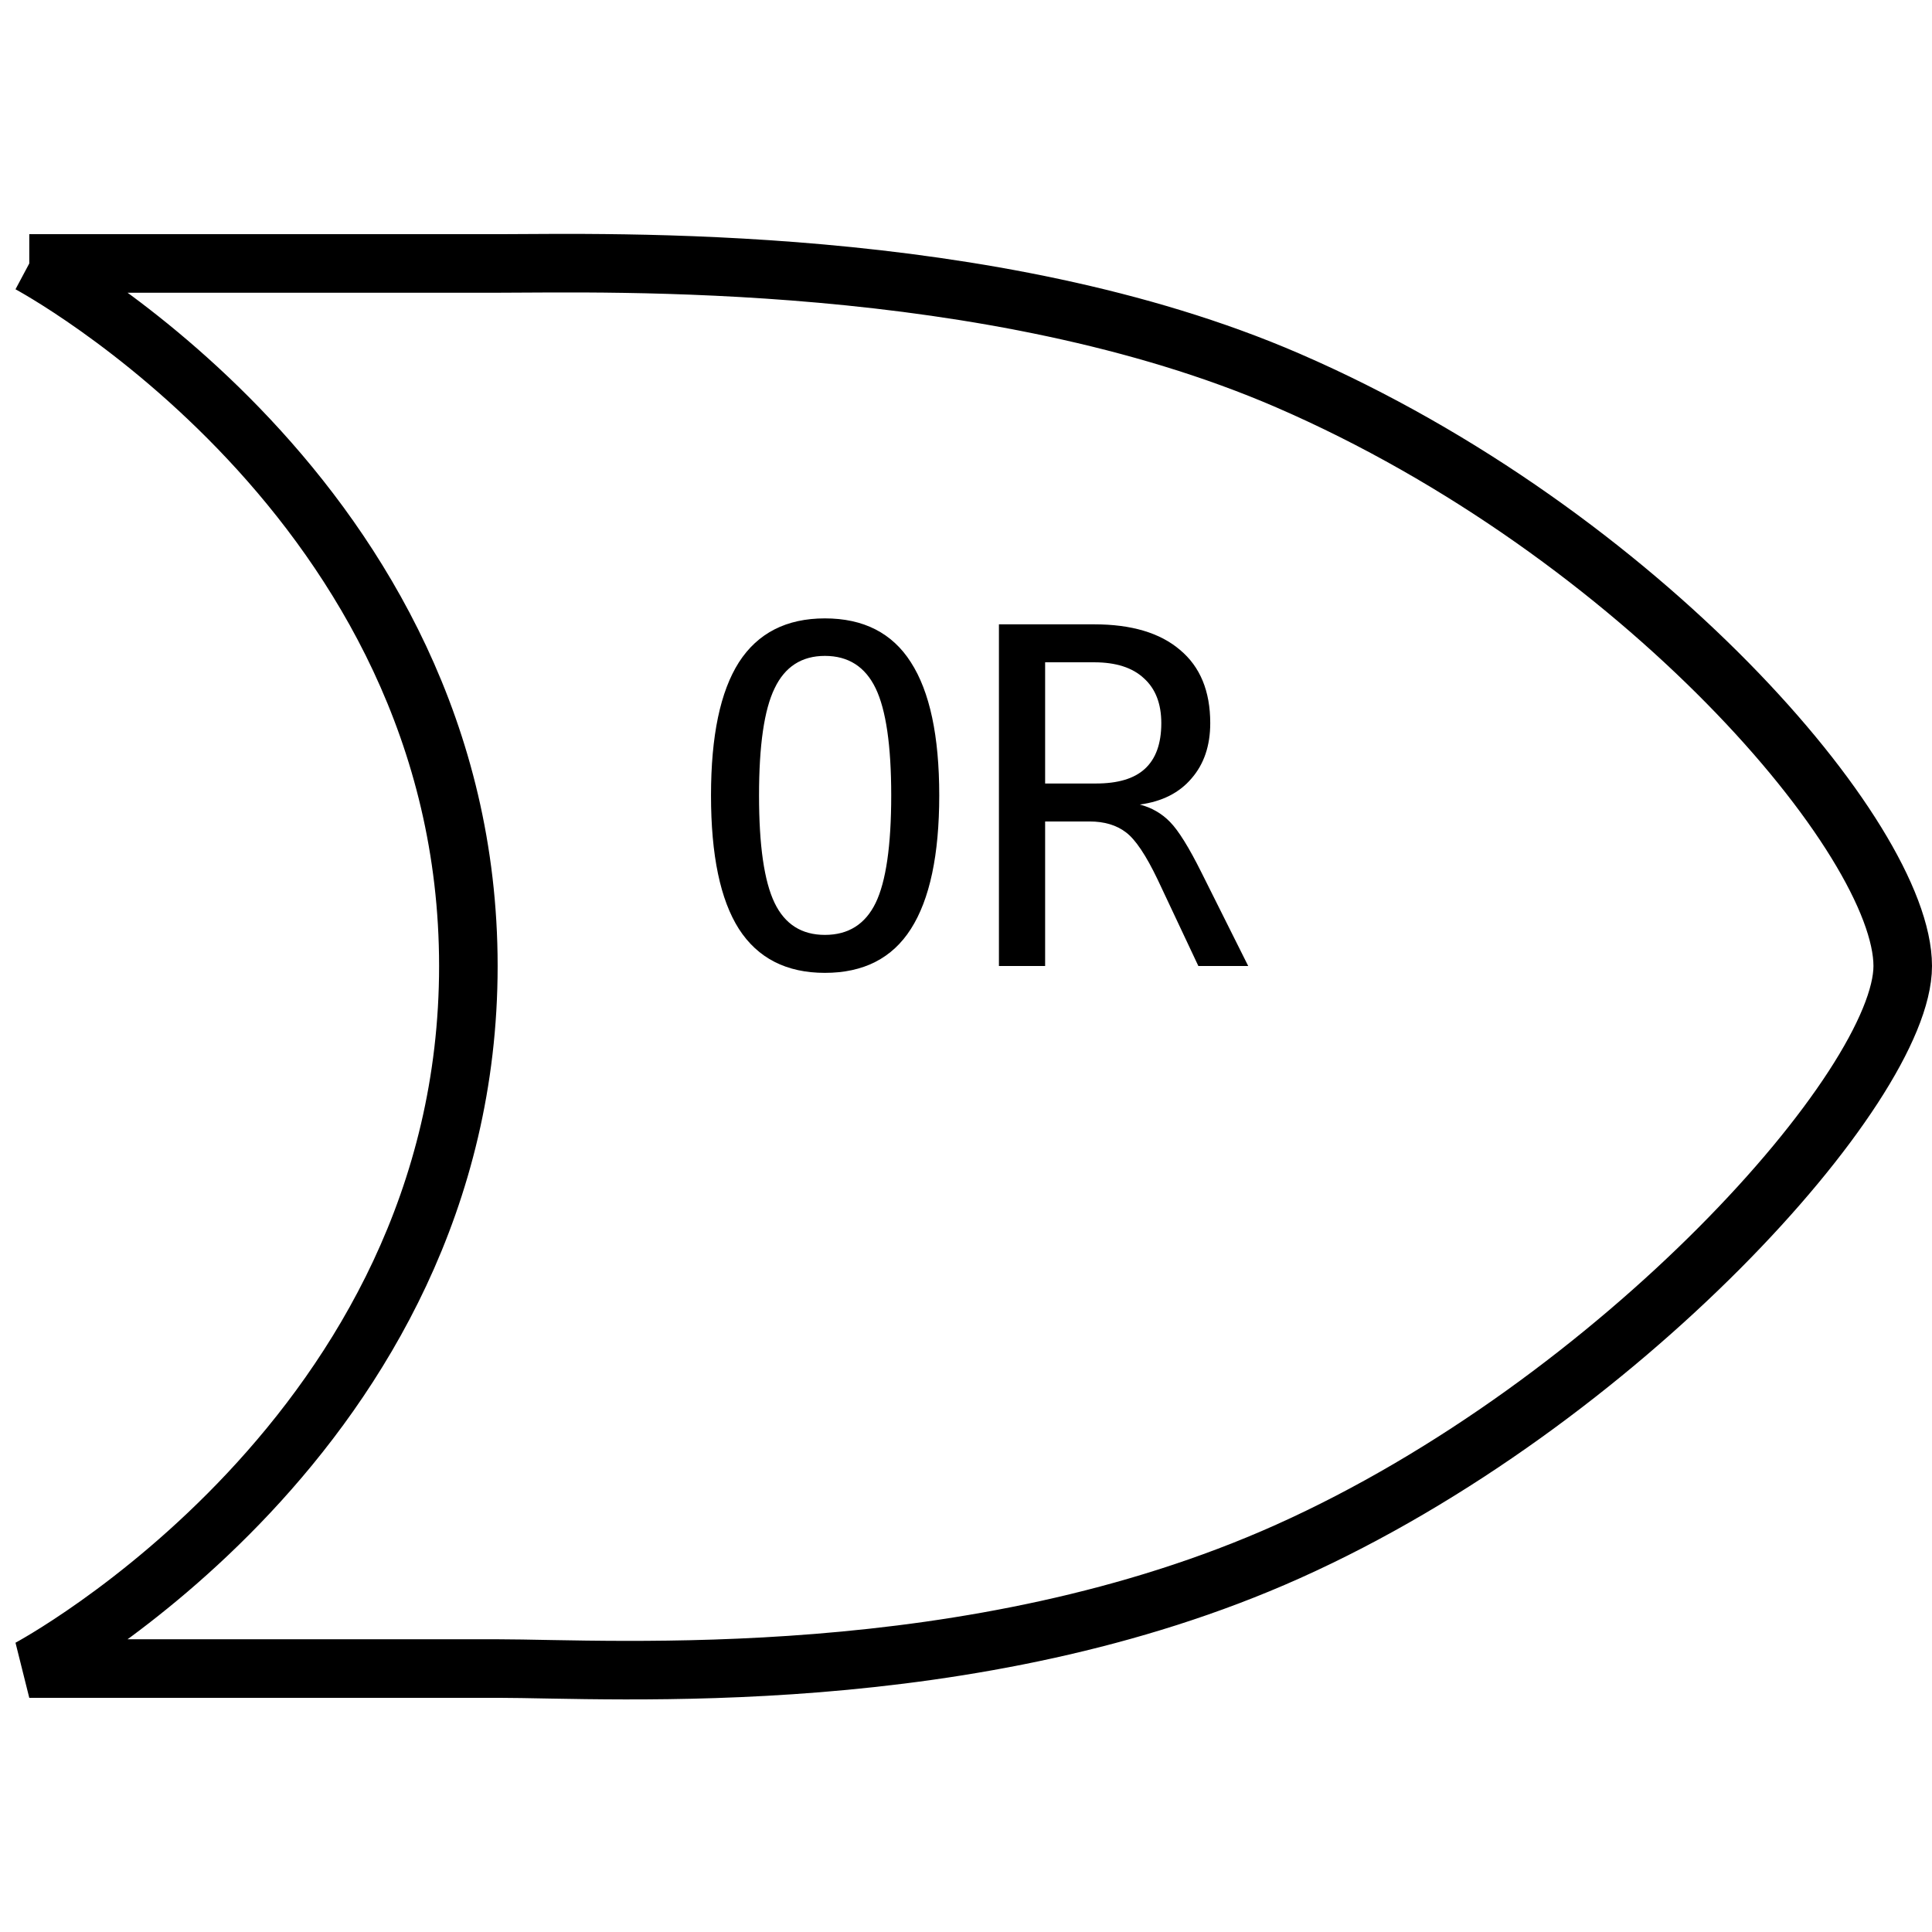
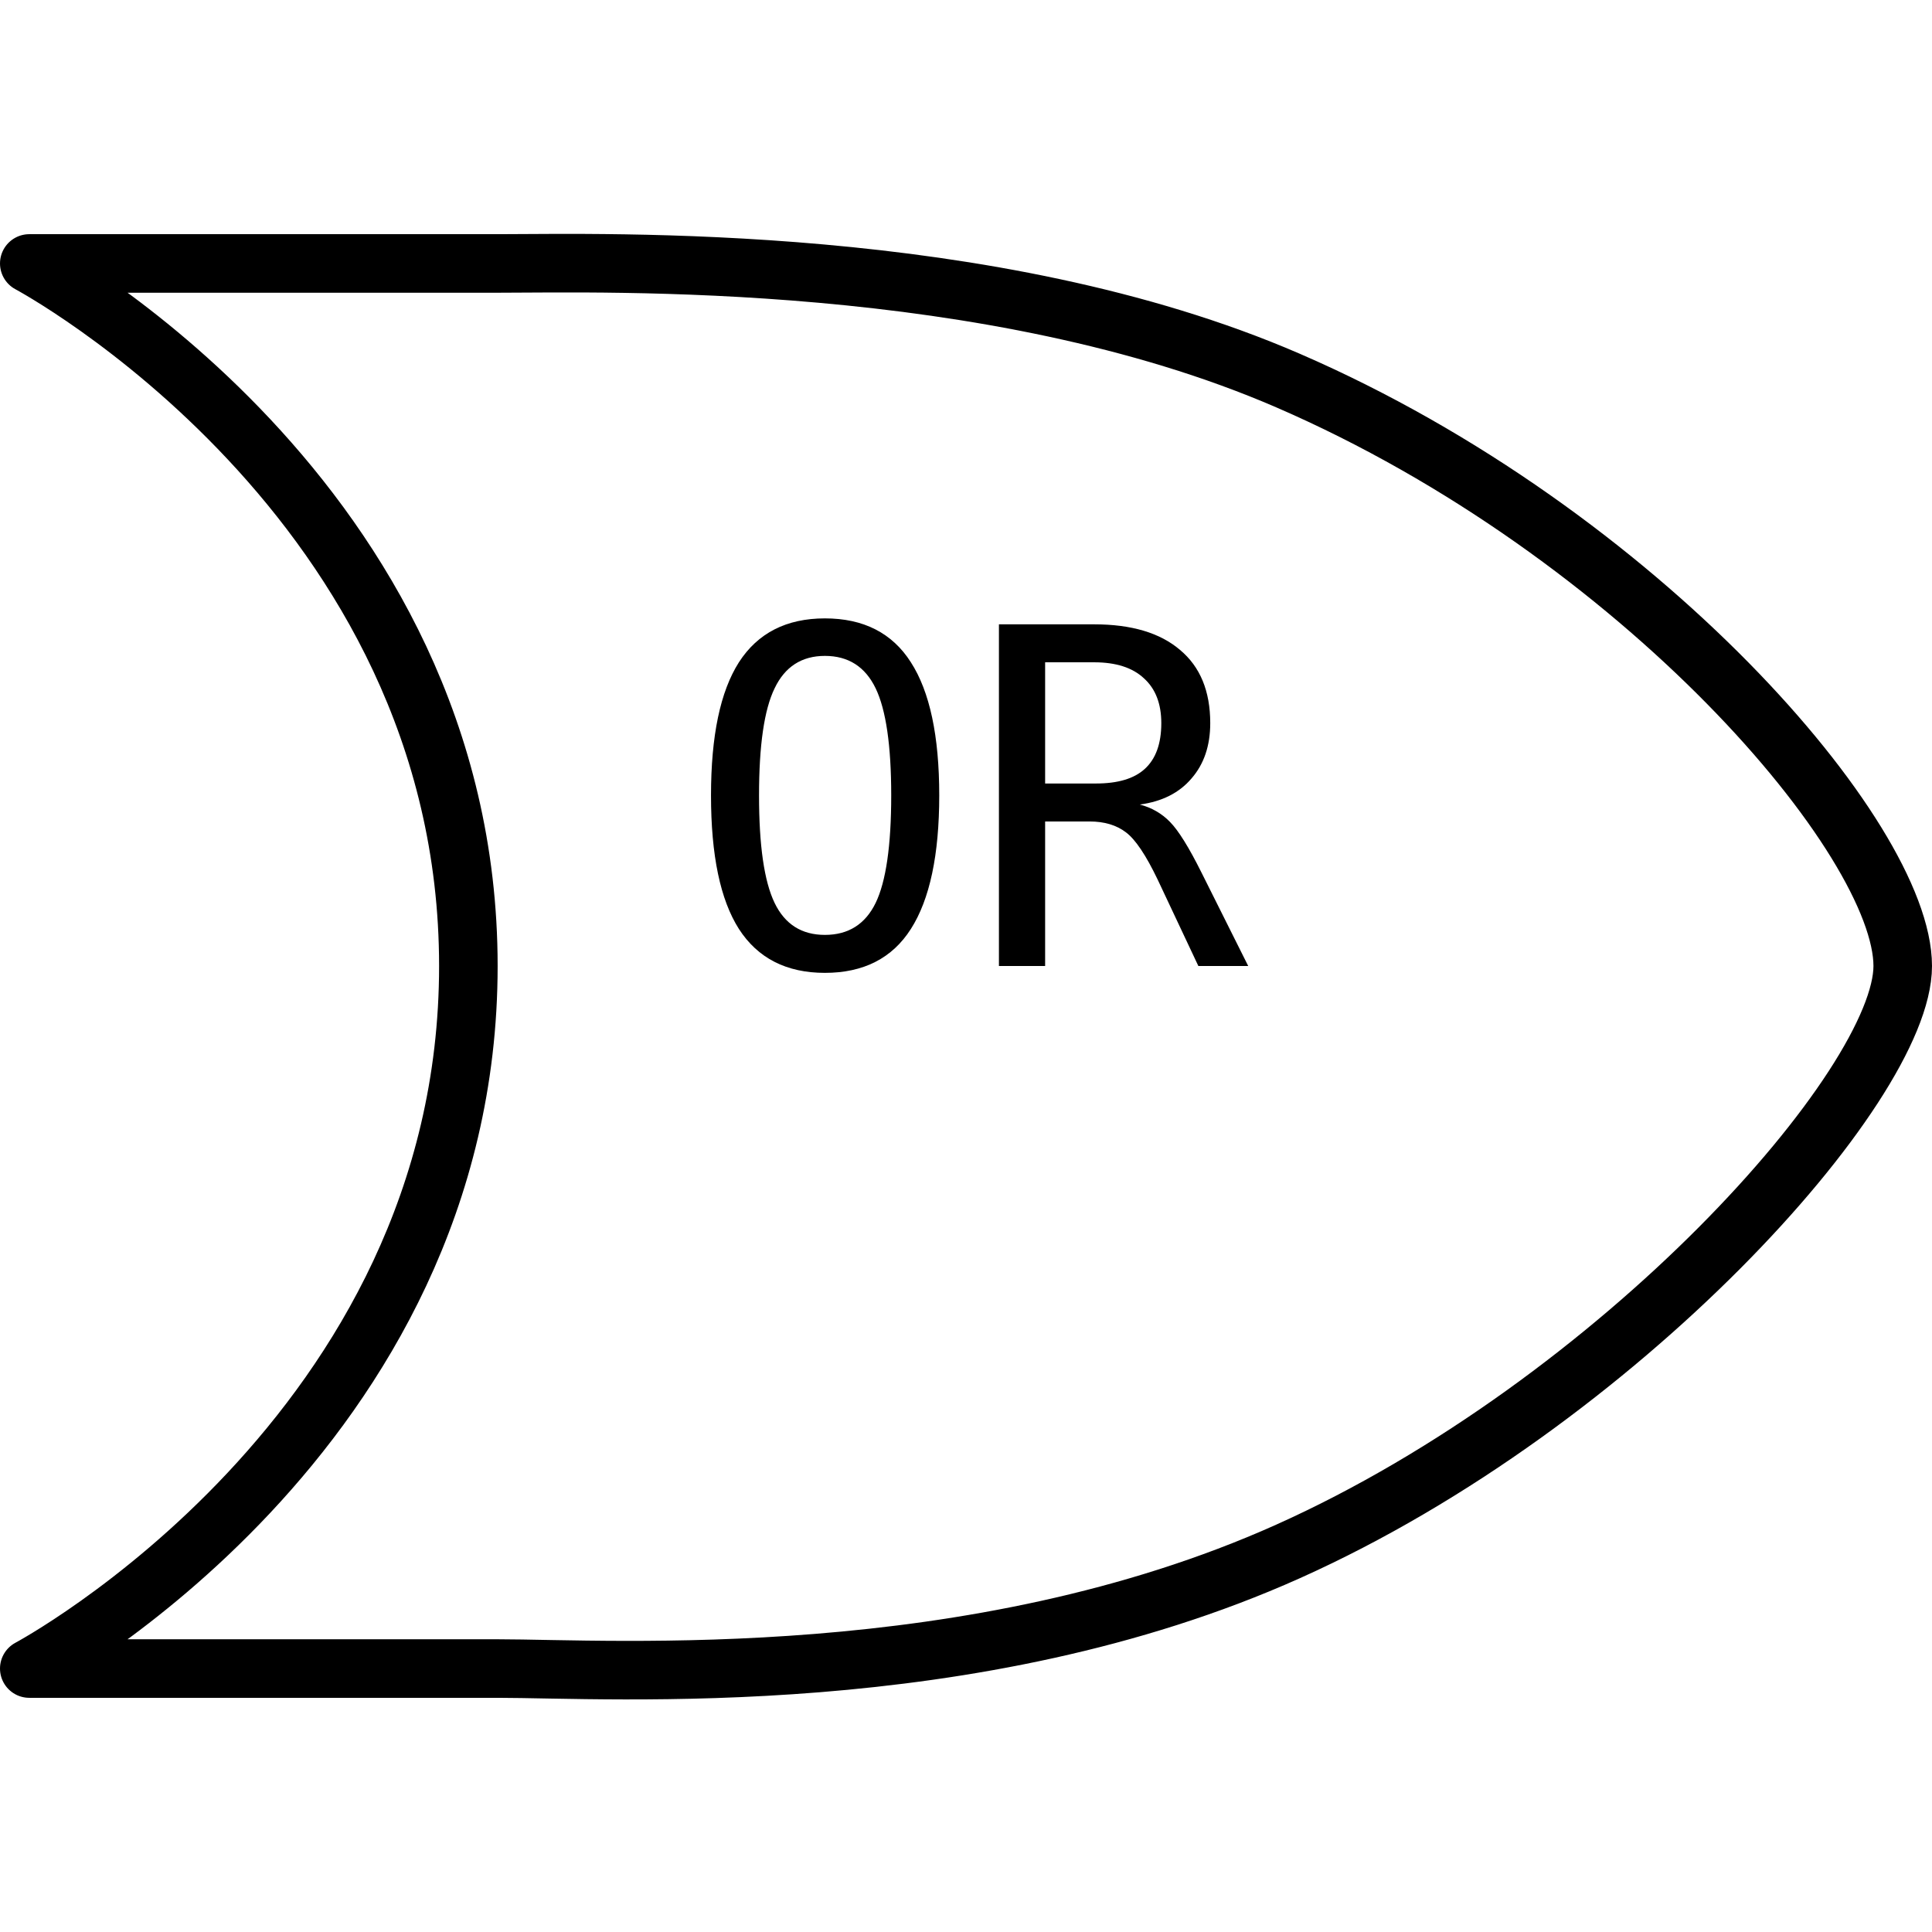
<svg xmlns="http://www.w3.org/2000/svg" width="64" height="64" viewBox="-1 -1 66 66">
  <style>
        .outline {
            fill: none;
            stroke: black;
            stroke-width: 2;
+             stroke-linejoin: round;
        }

        .label {
            font-family: monospace;
            font-size: 16px;
            fill: black;
            text-anchor: middle;
            alignment-baseline: middle;
        }
    </style>
-   <path class="outline" d="         M 0,8         C 0,8, 8,8, 16,8         C19.664,8, 32.828,7.593, 43,12         C55.037,17.215,64,27.664,64,32         C64,36.094,54.301,46.932,43,52         C32.217,56.835,19.906,56,16,56         C8,56,0,56,0,56         C0,56,15,48,15,32         C15,16,0,8,0,8" />
+   <path class="outline" d="         M 0,8         C 0,8, 8,8, 16,8         C19.664,8, 32.828,7.593, 43,12         C55.037,17.215,64,27.664,64,32         C64,36.094,54.301,46.932,43,52         C32.217,56.835,19.906,56,16,56         C8,56,0,56,0,56         C0,56,15,48,15,32         C15,16,0,8,0,8         Z" />
  <text class="label" x="32" y="32">OR</text>
</svg>
